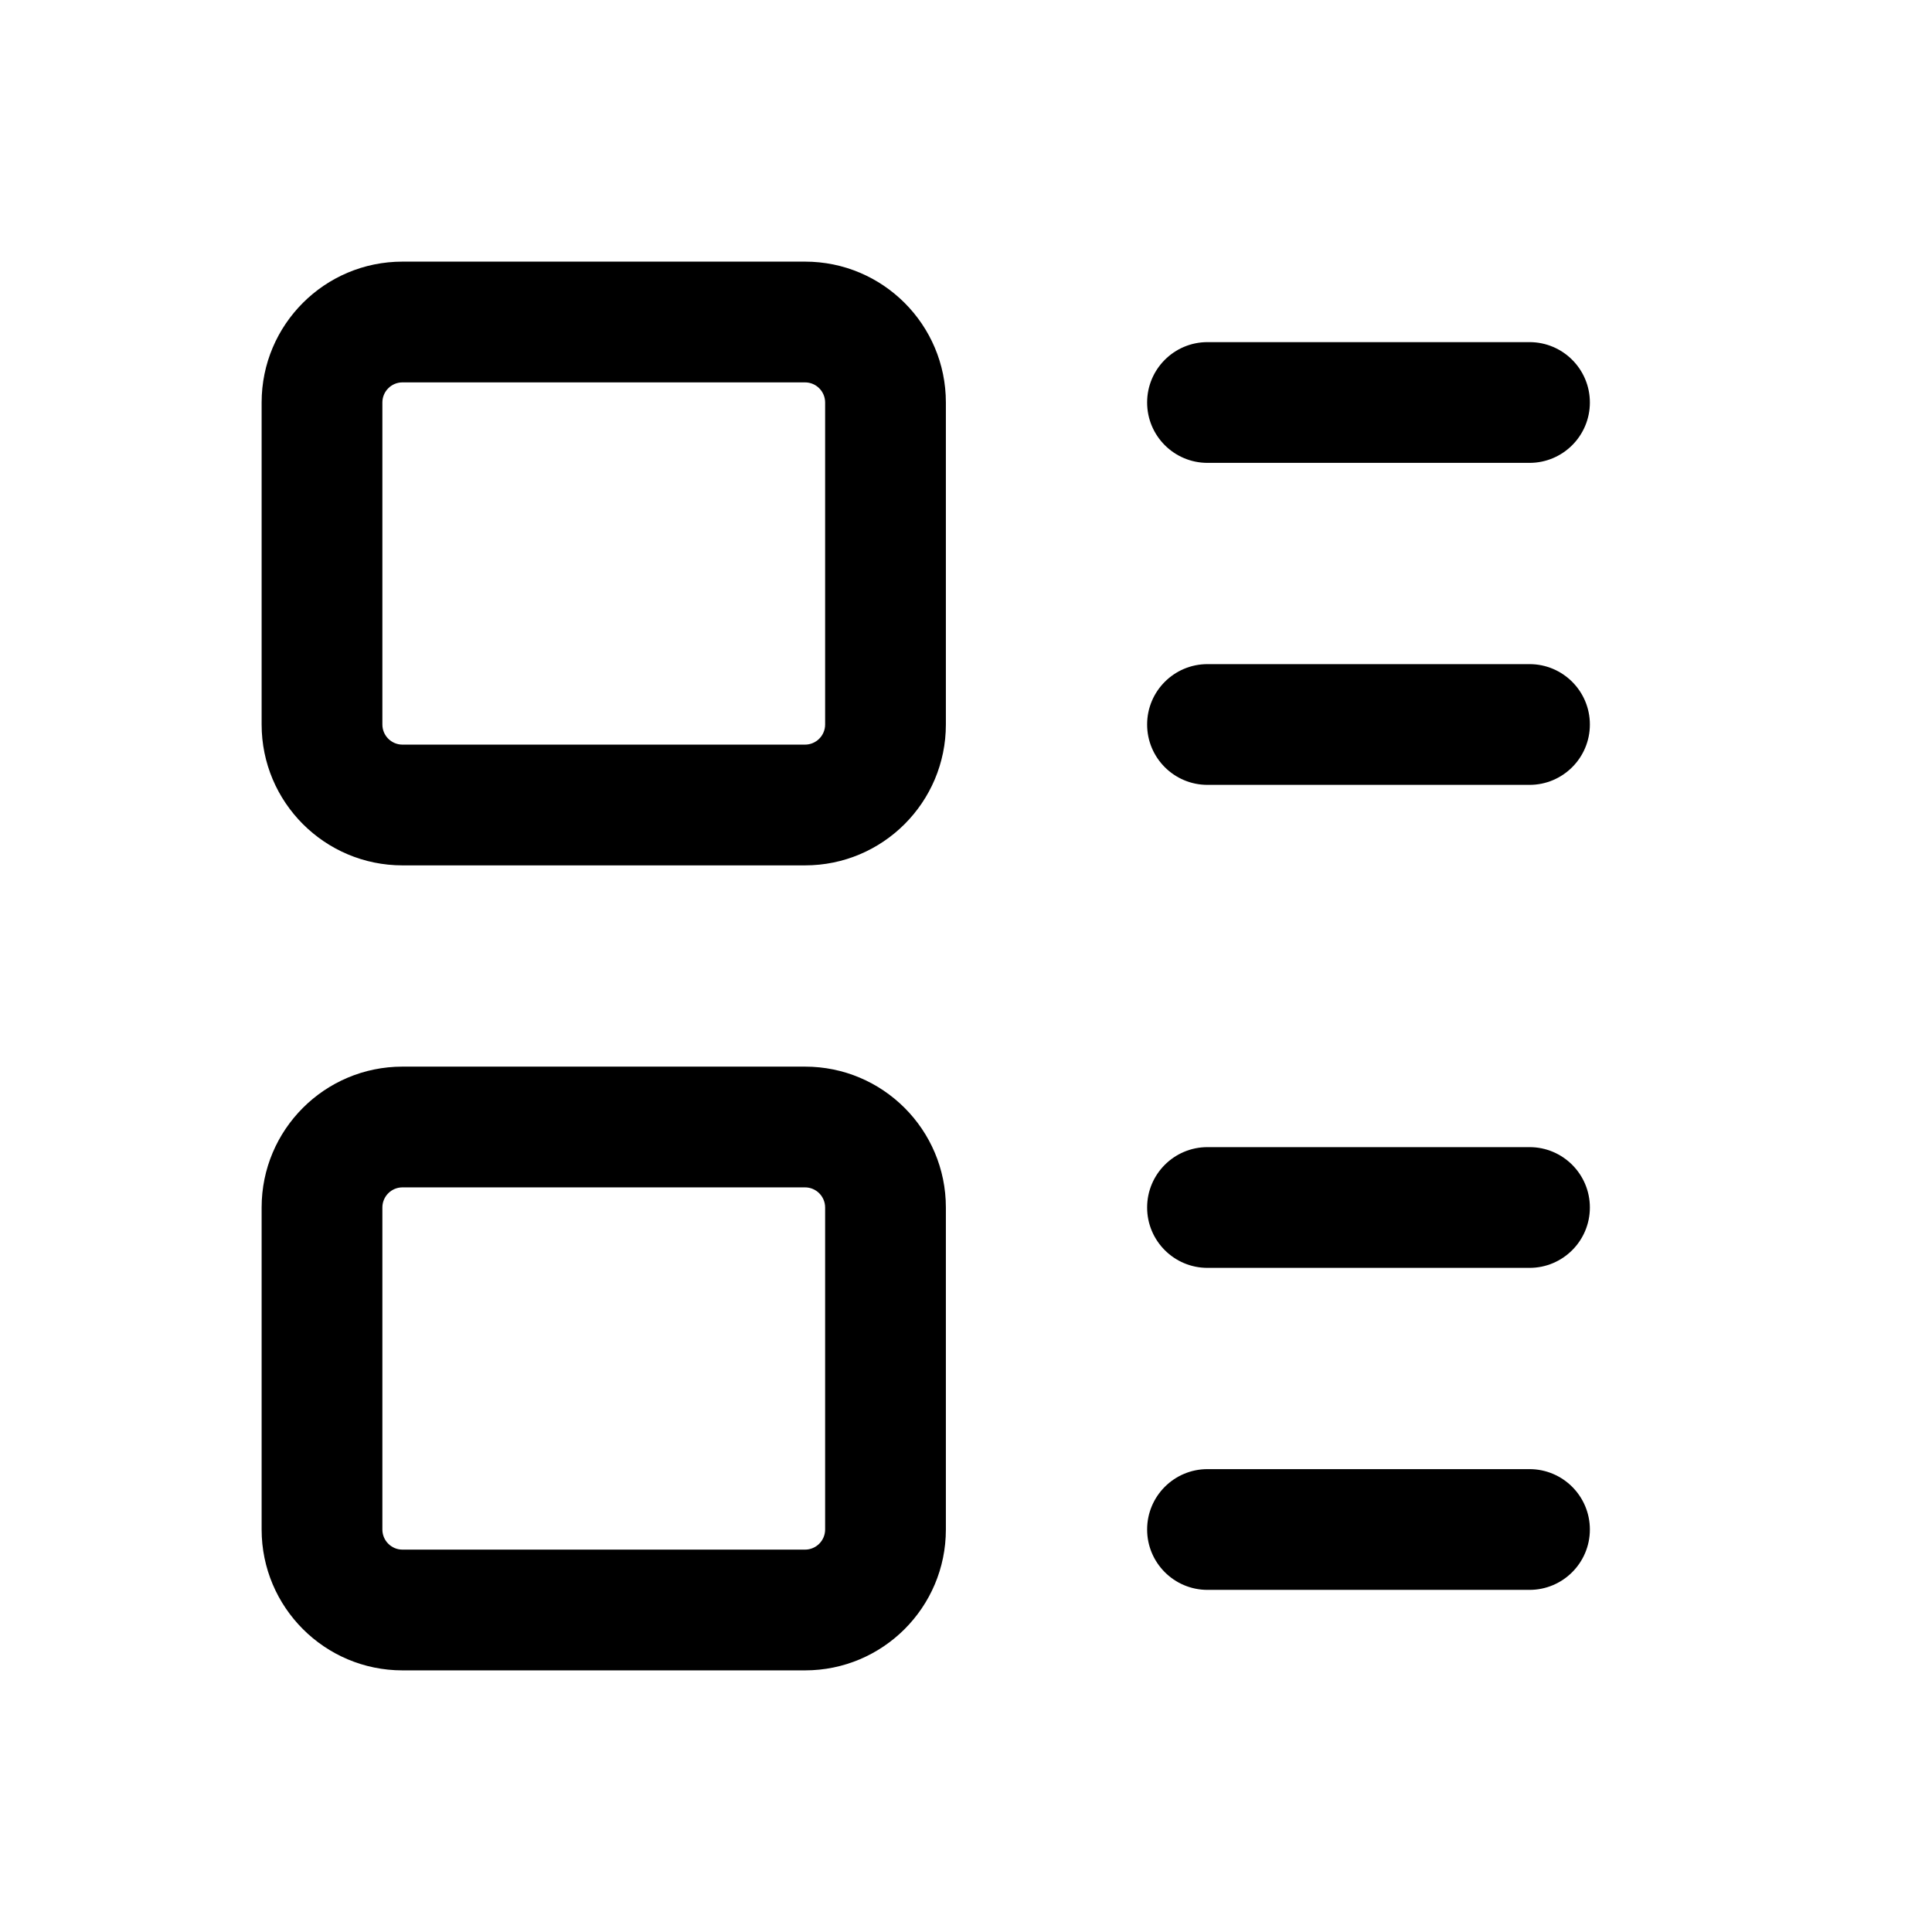
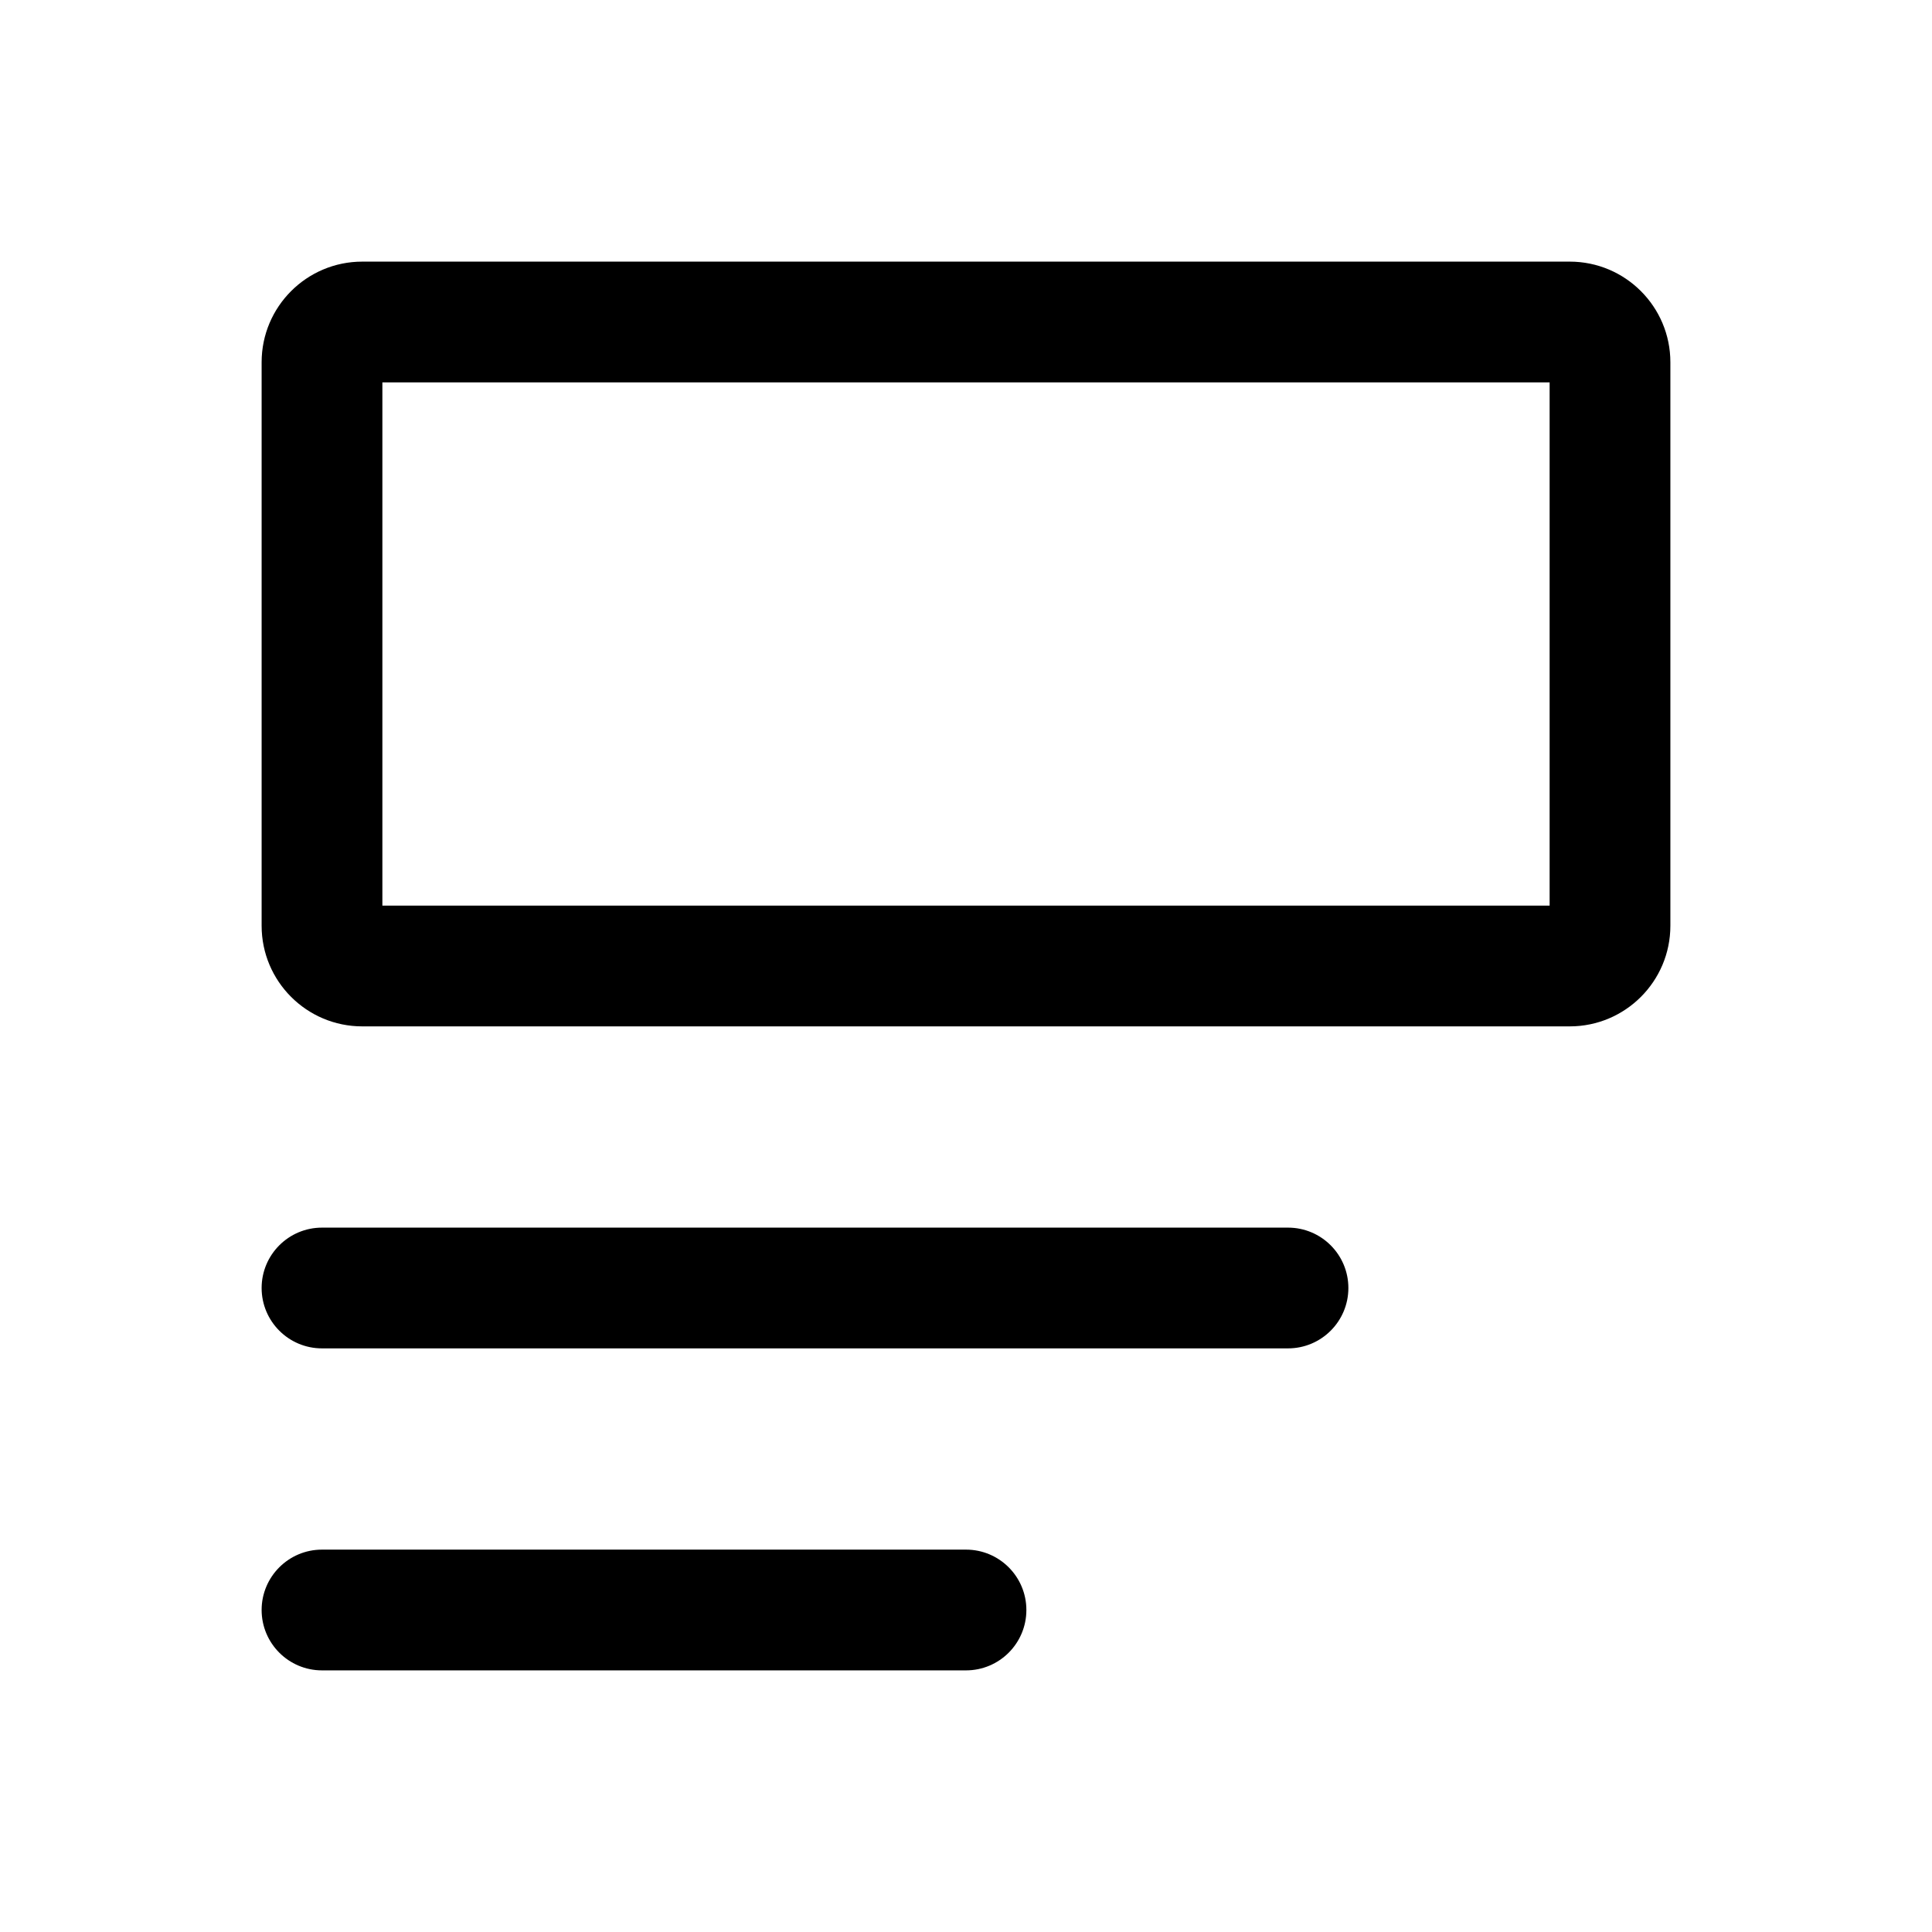
<svg xmlns="http://www.w3.org/2000/svg" viewBox="0 0 24 24">
-   <path fill-rule="evenodd" clip-rule="evenodd" d="M5 3.25A1.75 1.75 0 0 0 3.25 5v4c0 .966.784 1.75 1.75 1.75h5A1.75 1.75 0 0 0 11.75 9V5A1.75 1.75 0 0 0 10 3.25H5ZM4.75 5A.25.25 0 0 1 5 4.75h5a.25.25 0 0 1 .25.25v4a.25.25 0 0 1-.25.25H5A.25.25 0 0 1 4.75 9V5ZM5 13.25A1.75 1.75 0 0 0 3.25 15v4c0 .966.784 1.75 1.75 1.75h5A1.75 1.75 0 0 0 11.75 19v-4A1.75 1.75 0 0 0 10 13.25H5ZM4.75 15a.25.25 0 0 1 .25-.25h5a.25.25 0 0 1 .25.25v4a.25.25 0 0 1-.25.25H5a.25.25 0 0 1-.25-.25v-4Z" />
-   <path d="M14.25 5a.75.75 0 0 1 .75-.75h4a.75.75 0 0 1 0 1.5h-4a.75.75 0 0 1-.75-.75Zm.75 9.25a.75.75 0 0 0 0 1.5h4a.75.75 0 0 0 0-1.5h-4ZM14.25 9a.75.75 0 0 1 .75-.75h4a.75.75 0 0 1 0 1.5h-4a.75.75 0 0 1-.75-.75Zm.75 9.25a.75.75 0 0 0 0 1.5h4a.75.75 0 0 0 0-1.5h-4Z" />
+   <path fill-rule="evenodd" d="M3.25 4.5c0-.69.56-1.25 1.25-1.25h15c.69 0 1.25.56 1.25 1.25v7c0 .69-.56 1.25-1.25 1.25h-15c-.69 0-1.25-.56-1.25-1.25v-7Zm1.5.25v6.5h14.5v-6.5H4.75Z" clip-rule="evenodd" />
+   <path d="M3.25 16a.75.75 0 0 1 .75-.75h12a.75.75 0 0 1 0 1.5H4a.75.75 0 0 1-.75-.75ZM4 19.25a.75.75 0 0 0 0 1.5h8a.75.75 0 0 0 0-1.5H4Z" />
</svg>
